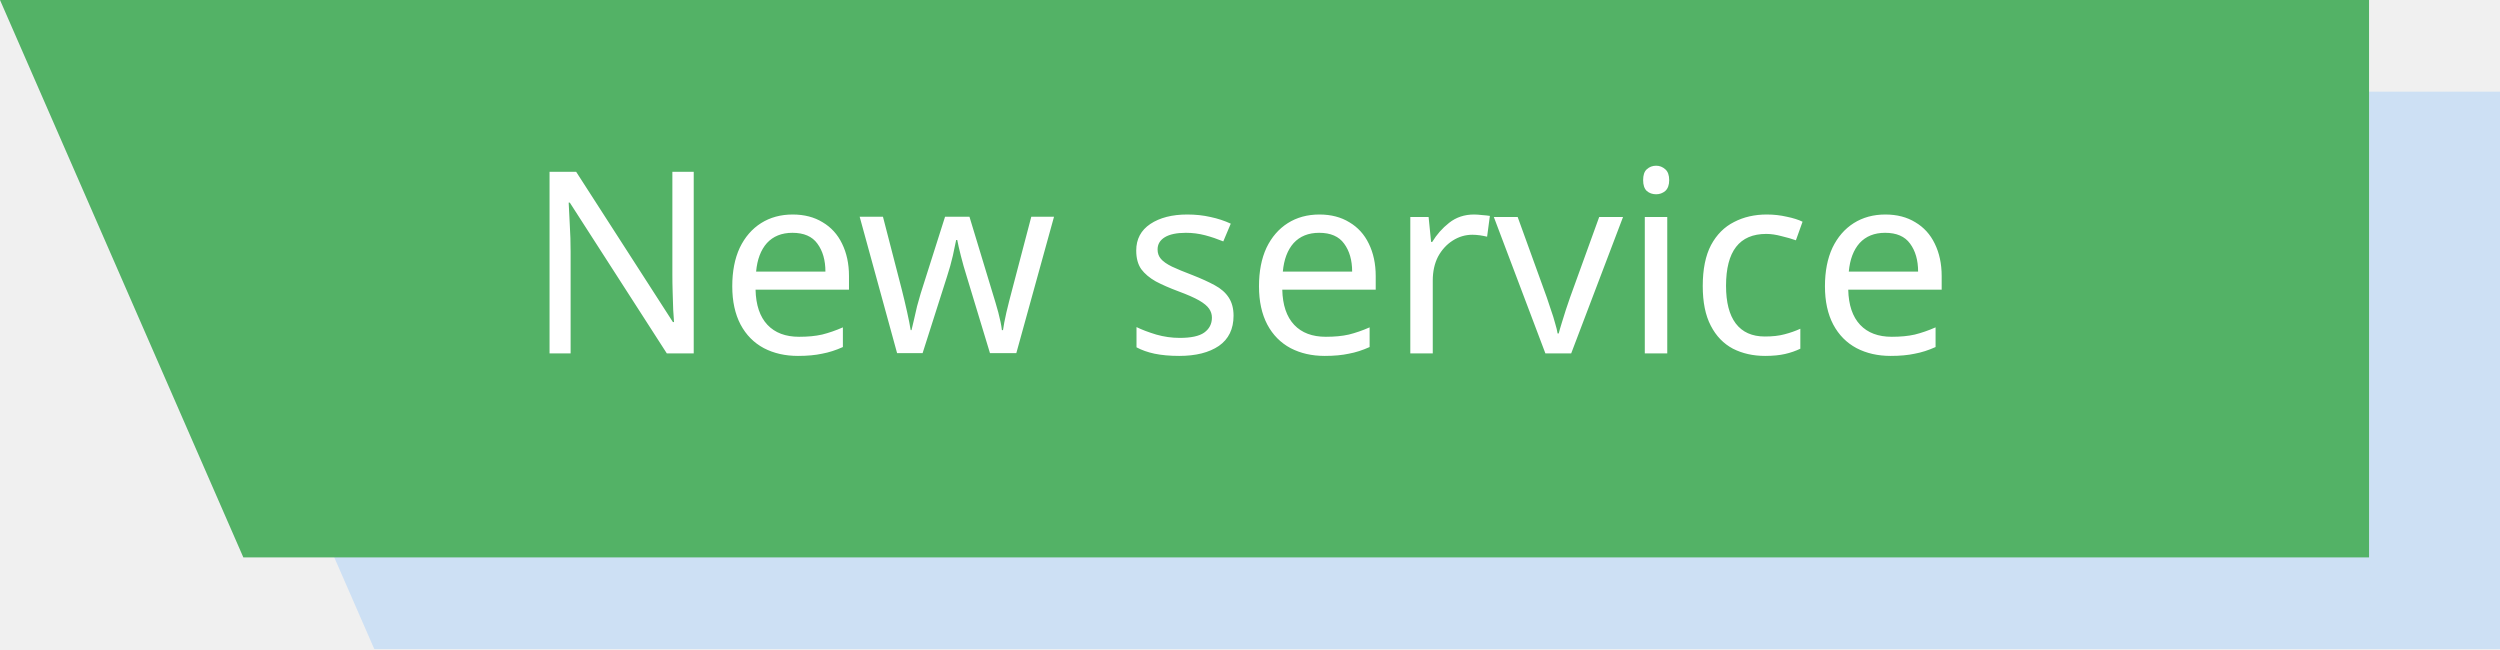
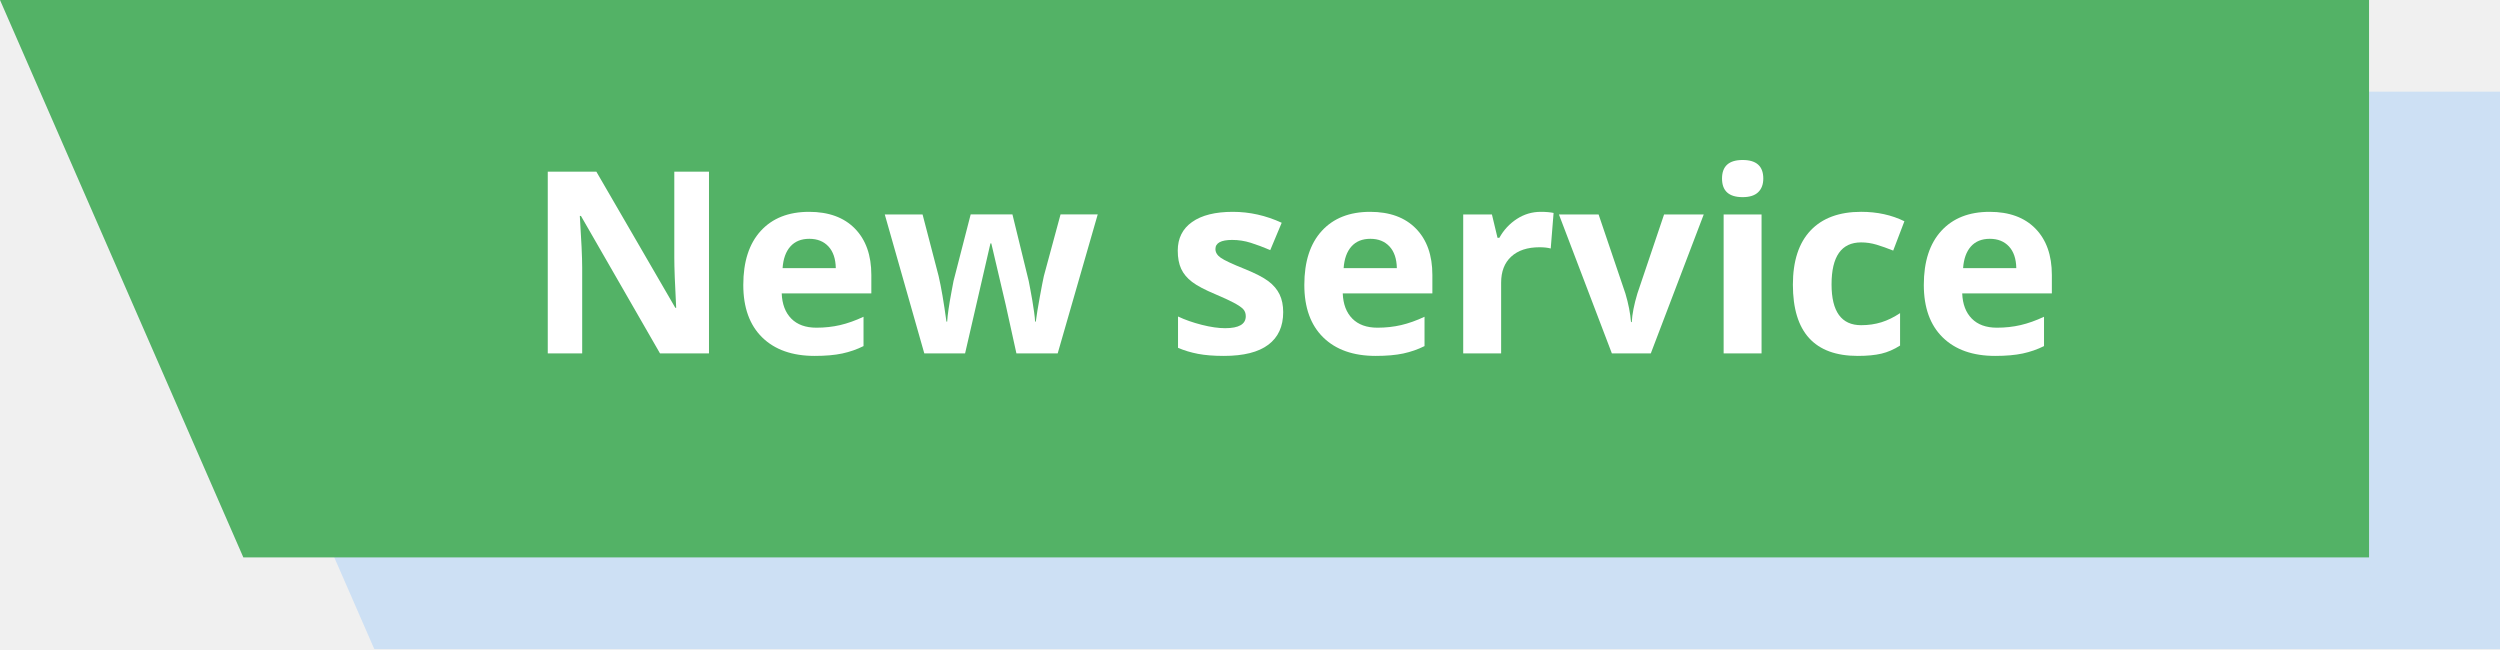
<svg xmlns="http://www.w3.org/2000/svg" version="1.1" id="Layer_1" x="0px" y="0px" viewBox="0 0 140.887 36.579" style="enable-background:new 0 0 140.887 36.579;" xml:space="preserve">
  <style type="text/css">
	.st0{fill:#CDE0F4;}
	.st1{fill:#53B266;}
	.st2{fill:none;}
- 	.st3{fill:#FFFFFF;}
- 	.st4{font-family:'OpenSans-Bold';}
- 	.st5{font-size:14.348px;}
+ 	.st3{enable-background:new    ;}
+ 	.st4{fill:#FFFFFF;}
</style>
  <g>
    <polygon class="st0" points="21.094,36.579 140.887,36.579 140.887,5.166 7.38,5.166  " />
    <polygon class="st1" points="13.714,31.413 133.507,31.413 133.507,0 0,0  " />
    <rect x="20.164" y="9.012" class="st2" width="105.497" height="15.904" />
-     <text transform="matrix(1 0 0 1 29.57892 19.91672)" class="st3 st4 st5">New service</text>
+     <g class="st3">
+       <path class="st4" d="M39.955,19.917h-2.76l-4.456-7.748h-0.063    c0.088,1.368,0.133,2.345,0.133,2.928v4.82h-1.94V9.675h2.739l4.449,7.671    h0.049C38.035,16.015,38,15.073,38,14.522V9.675h1.955V19.917z" />
+       <path class="st4" d="M45.91,20.057c-1.261,0-2.247-0.348-2.957-1.043    c-0.71-0.696-1.065-1.682-1.065-2.957c0-1.312,0.328-2.327,0.984-3.044    S44.436,11.938,45.594,11.938c1.107,0,1.969,0.315,2.585,0.945    c0.617,0.631,0.925,1.502,0.925,2.613v1.037h-5.051    c0.023,0.607,0.204,1.081,0.54,1.422c0.336,0.341,0.808,0.512,1.416,0.512    c0.472,0,0.917-0.049,1.338-0.147c0.42-0.098,0.859-0.254,1.317-0.469v1.653    c-0.374,0.187-0.773,0.325-1.198,0.417    C47.04,20.012,46.521,20.057,45.91,20.057z M45.608,13.458    c-0.453,0-0.808,0.144-1.065,0.431s-0.404,0.694-0.441,1.223h2.999    c-0.009-0.528-0.147-0.936-0.414-1.223S46.061,13.458,45.608,13.458z" />
+       <path class="st4" d="M57.28,19.917l-0.603-2.739l-0.812-3.461H55.816l-1.429,6.2h-2.298    l-2.228-7.832h2.13l0.904,3.468c0.145,0.621,0.292,1.478,0.441,2.57h0.042    c0.019-0.354,0.1-0.917,0.245-1.688l0.112-0.596l0.967-3.755h2.354    l0.918,3.755c0.019,0.103,0.048,0.255,0.087,0.455    c0.04,0.201,0.078,0.415,0.116,0.641c0.037,0.228,0.071,0.449,0.102,0.666    s0.048,0.392,0.052,0.521h0.042c0.042-0.336,0.117-0.797,0.224-1.383    c0.107-0.587,0.184-0.982,0.231-1.188l0.939-3.468h2.095l-2.256,7.832H57.28z" />
+       <path class="st4" d="M72.314,17.591c0,0.804-0.279,1.415-0.838,1.836    c-0.558,0.42-1.393,0.63-2.504,0.63c-0.57,0-1.056-0.038-1.457-0.115    c-0.402-0.077-0.778-0.19-1.128-0.34v-1.766c0.397,0.188,0.844,0.344,1.341,0.47    c0.498,0.126,0.936,0.189,1.314,0.189c0.775,0,1.163-0.225,1.163-0.673    c0-0.168-0.051-0.305-0.154-0.41c-0.103-0.104-0.28-0.224-0.533-0.357    c-0.252-0.133-0.588-0.288-1.009-0.466c-0.603-0.252-1.045-0.485-1.328-0.7    s-0.488-0.461-0.616-0.739c-0.129-0.277-0.193-0.62-0.193-1.026    c0-0.695,0.27-1.234,0.809-1.614C67.722,12.128,68.487,11.938,69.477,11.938    c0.943,0,1.861,0.205,2.753,0.616l-0.645,1.541    c-0.393-0.168-0.759-0.306-1.1-0.413s-0.689-0.161-1.044-0.161    c-0.63,0-0.946,0.171-0.946,0.512c0,0.191,0.102,0.357,0.305,0.497    c0.203,0.141,0.648,0.349,1.334,0.624c0.612,0.247,1.06,0.479,1.345,0.693    s0.495,0.462,0.631,0.742C72.246,16.869,72.314,17.203,72.314,17.591z" />
+       <path class="st4" d="M77.526,20.057c-1.261,0-2.246-0.348-2.956-1.043    c-0.71-0.696-1.065-1.682-1.065-2.957c0-1.312,0.328-2.327,0.984-3.044    S76.053,11.938,77.211,11.938c1.107,0,1.969,0.315,2.585,0.945    c0.617,0.631,0.925,1.502,0.925,2.613v1.037h-5.051    c0.023,0.607,0.203,1.081,0.539,1.422c0.337,0.341,0.809,0.512,1.416,0.512    c0.472,0,0.917-0.049,1.338-0.147c0.42-0.098,0.859-0.254,1.316-0.469v1.653    c-0.373,0.187-0.772,0.325-1.197,0.417C78.656,20.012,78.139,20.057,77.526,20.057    z M77.226,13.458c-0.453,0-0.809,0.144-1.065,0.431s-0.404,0.694-0.441,1.223    h2.999c-0.01-0.528-0.147-0.936-0.414-1.223    C78.038,13.602,77.678,13.458,77.226,13.458z" />
+       <path class="st4" d="M86.83,11.938c0.29,0,0.53,0.021,0.722,0.062l-0.161,2.004    c-0.173-0.047-0.383-0.07-0.631-0.07c-0.682,0-1.213,0.176-1.594,0.526    c-0.381,0.35-0.57,0.84-0.57,1.471v3.986h-2.137v-7.832h1.618l0.315,1.316    h0.104c0.243-0.438,0.571-0.793,0.984-1.062S86.345,11.938,86.83,11.938z" />
+       <path class="st4" d="M90.837,19.917l-2.984-7.832h2.235l1.513,4.462    c0.168,0.565,0.273,1.101,0.315,1.604h0.042    c0.023-0.448,0.129-0.983,0.315-1.604l1.506-4.462h2.235l-2.984,7.832H90.837z" />
+       <path class="st4" d="M97.044,10.06c0-0.695,0.388-1.044,1.163-1.044    s1.163,0.349,1.163,1.044c0,0.332-0.097,0.59-0.291,0.774    c-0.193,0.185-0.484,0.276-0.872,0.276    C97.432,11.11,97.044,10.761,97.044,10.06z M99.272,19.917h-2.137v-7.832h2.137    V19.917z" />
+       <path class="st4" d="M104.695,20.057c-2.438,0-3.657-1.338-3.657-4.014    c0-1.331,0.331-2.349,0.994-3.051c0.664-0.703,1.614-1.055,2.852-1.055    c0.906,0,1.719,0.178,2.438,0.532l-0.631,1.653    c-0.336-0.135-0.649-0.246-0.938-0.333c-0.29-0.086-0.579-0.129-0.869-0.129    c-1.111,0-1.667,0.789-1.667,2.367c0,1.532,0.556,2.299,1.667,2.299    c0.411,0,0.792-0.056,1.143-0.165c0.35-0.109,0.7-0.281,1.051-0.515v1.828    c-0.346,0.22-0.695,0.371-1.048,0.455S105.231,20.057,104.695,20.057z" />
+       <path class="st4" d="M112.437,20.057c-1.262,0-2.247-0.348-2.957-1.043    c-0.71-0.696-1.064-1.682-1.064-2.957c0-1.312,0.328-2.327,0.984-3.044    s1.563-1.075,2.722-1.075c1.106,0,1.969,0.315,2.585,0.945    c0.616,0.631,0.925,1.502,0.925,2.613v1.037h-5.052    c0.023,0.607,0.204,1.081,0.54,1.422s0.808,0.512,1.415,0.512    c0.472,0,0.918-0.049,1.338-0.147c0.421-0.098,0.859-0.254,1.317-0.469v1.653    c-0.374,0.187-0.773,0.325-1.198,0.417    C113.566,20.012,113.048,20.057,112.437,20.057z M112.135,13.458    c-0.453,0-0.808,0.144-1.064,0.431s-0.404,0.694-0.441,1.223h2.998    c-0.009-0.528-0.147-0.936-0.413-1.223    C112.947,13.602,112.588,13.458,112.135,13.458z" />
+     </g>
  </g>
</svg>
